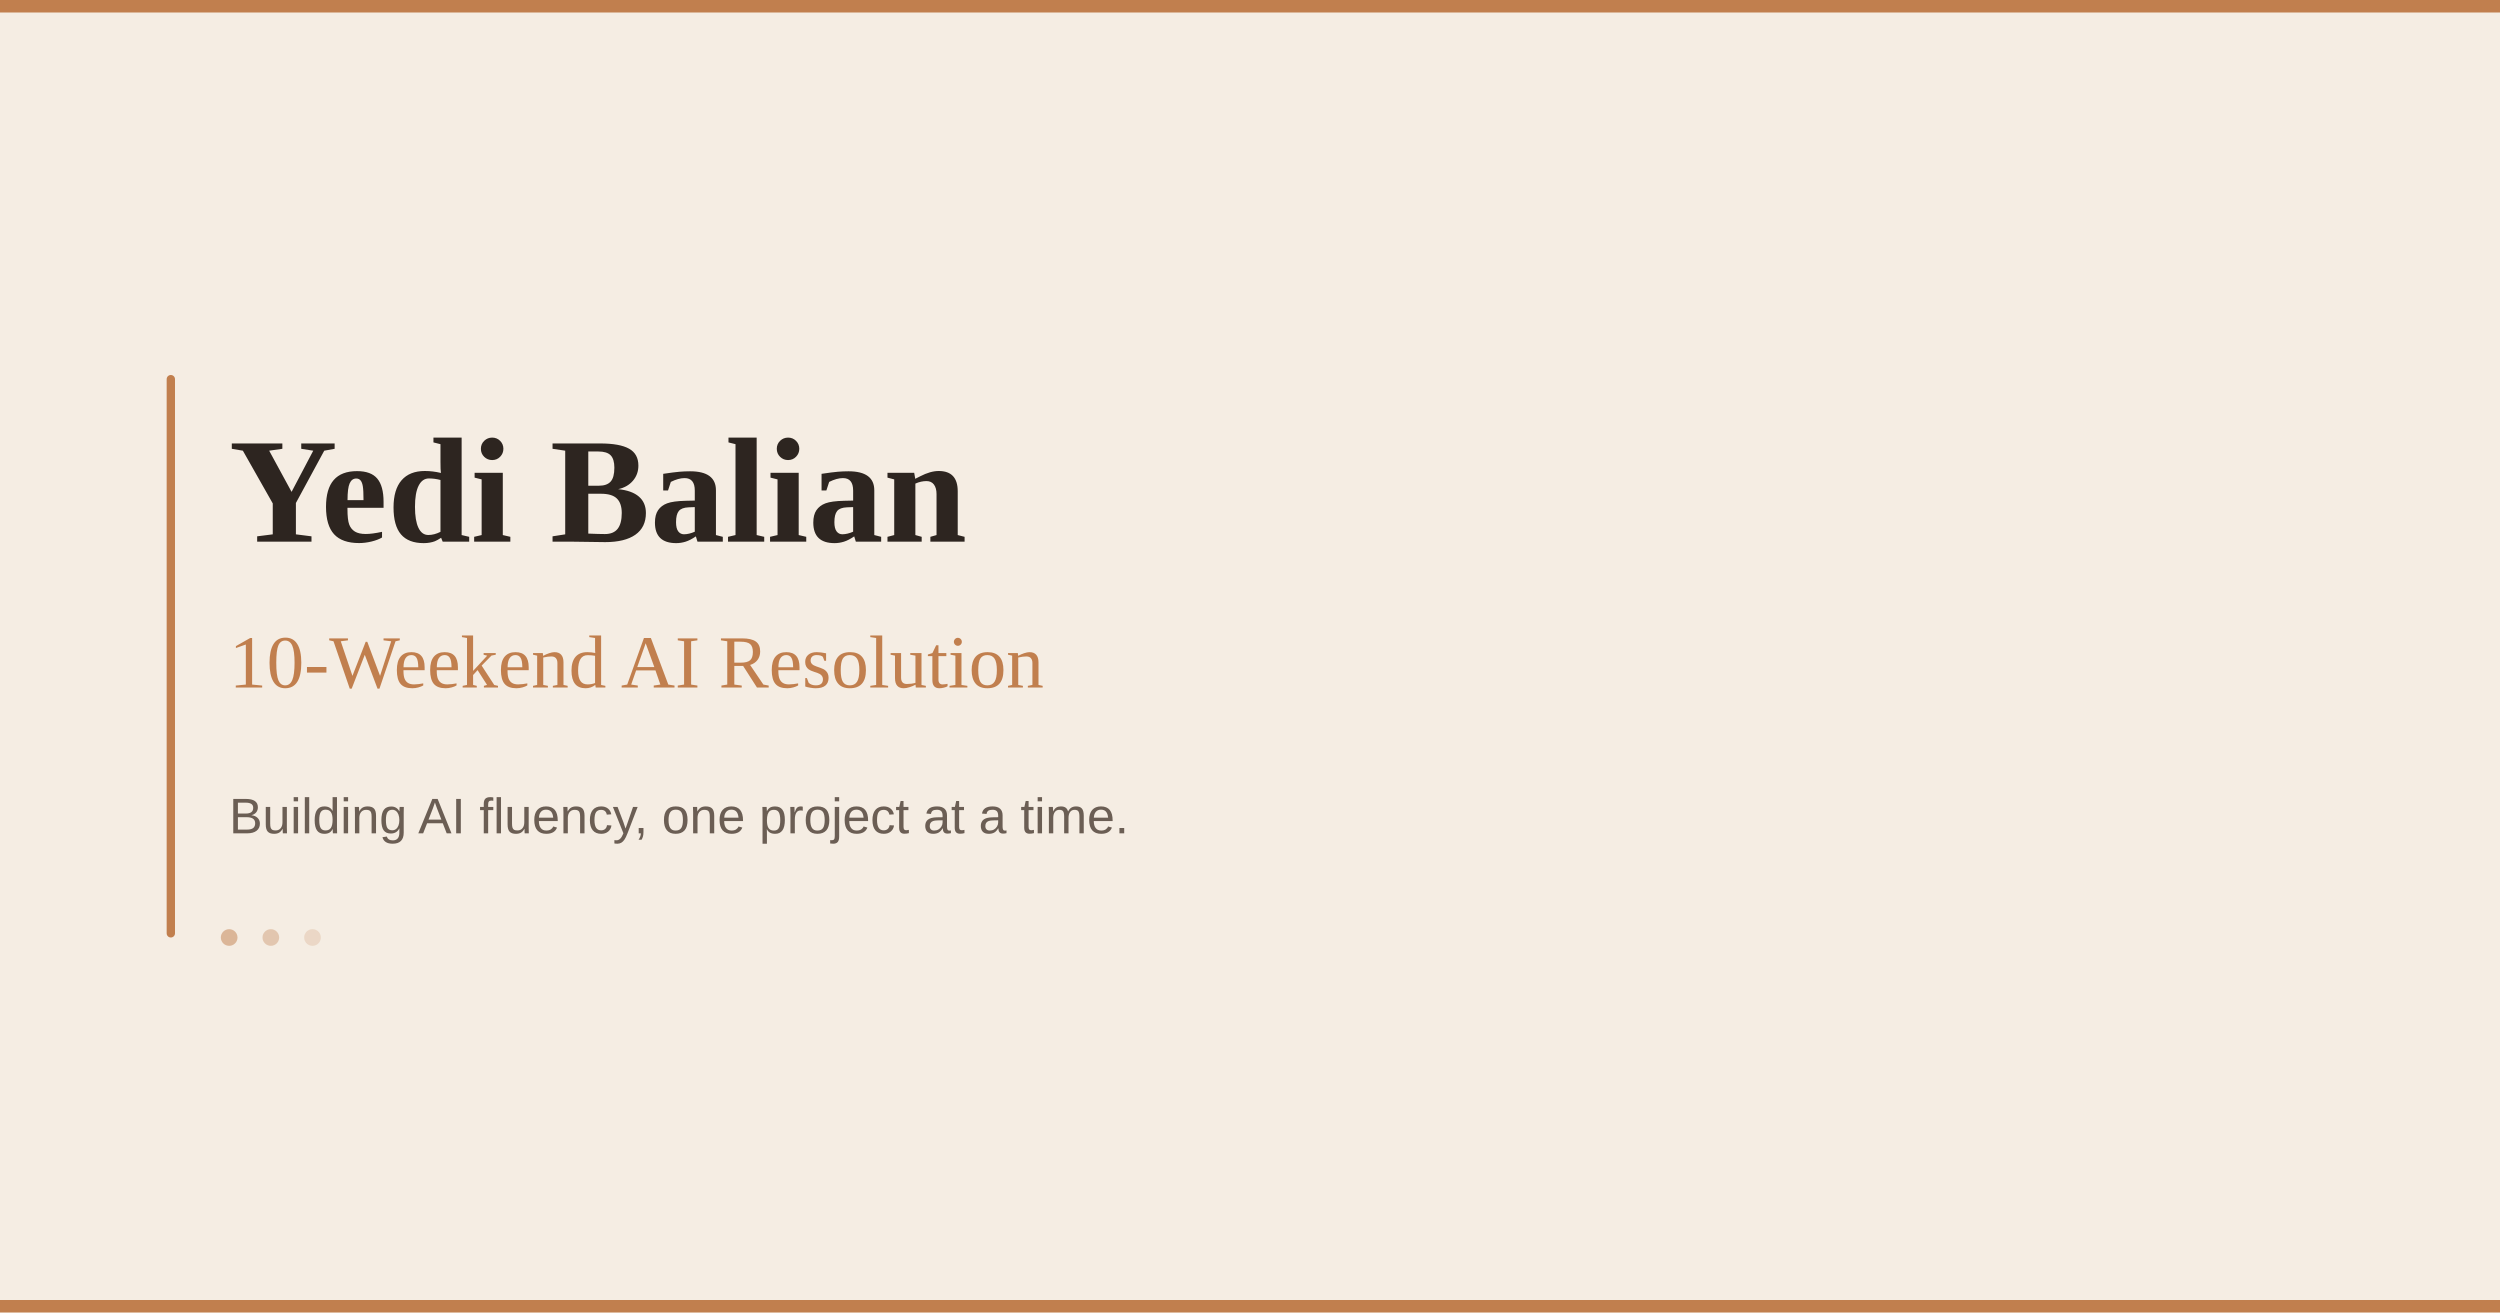
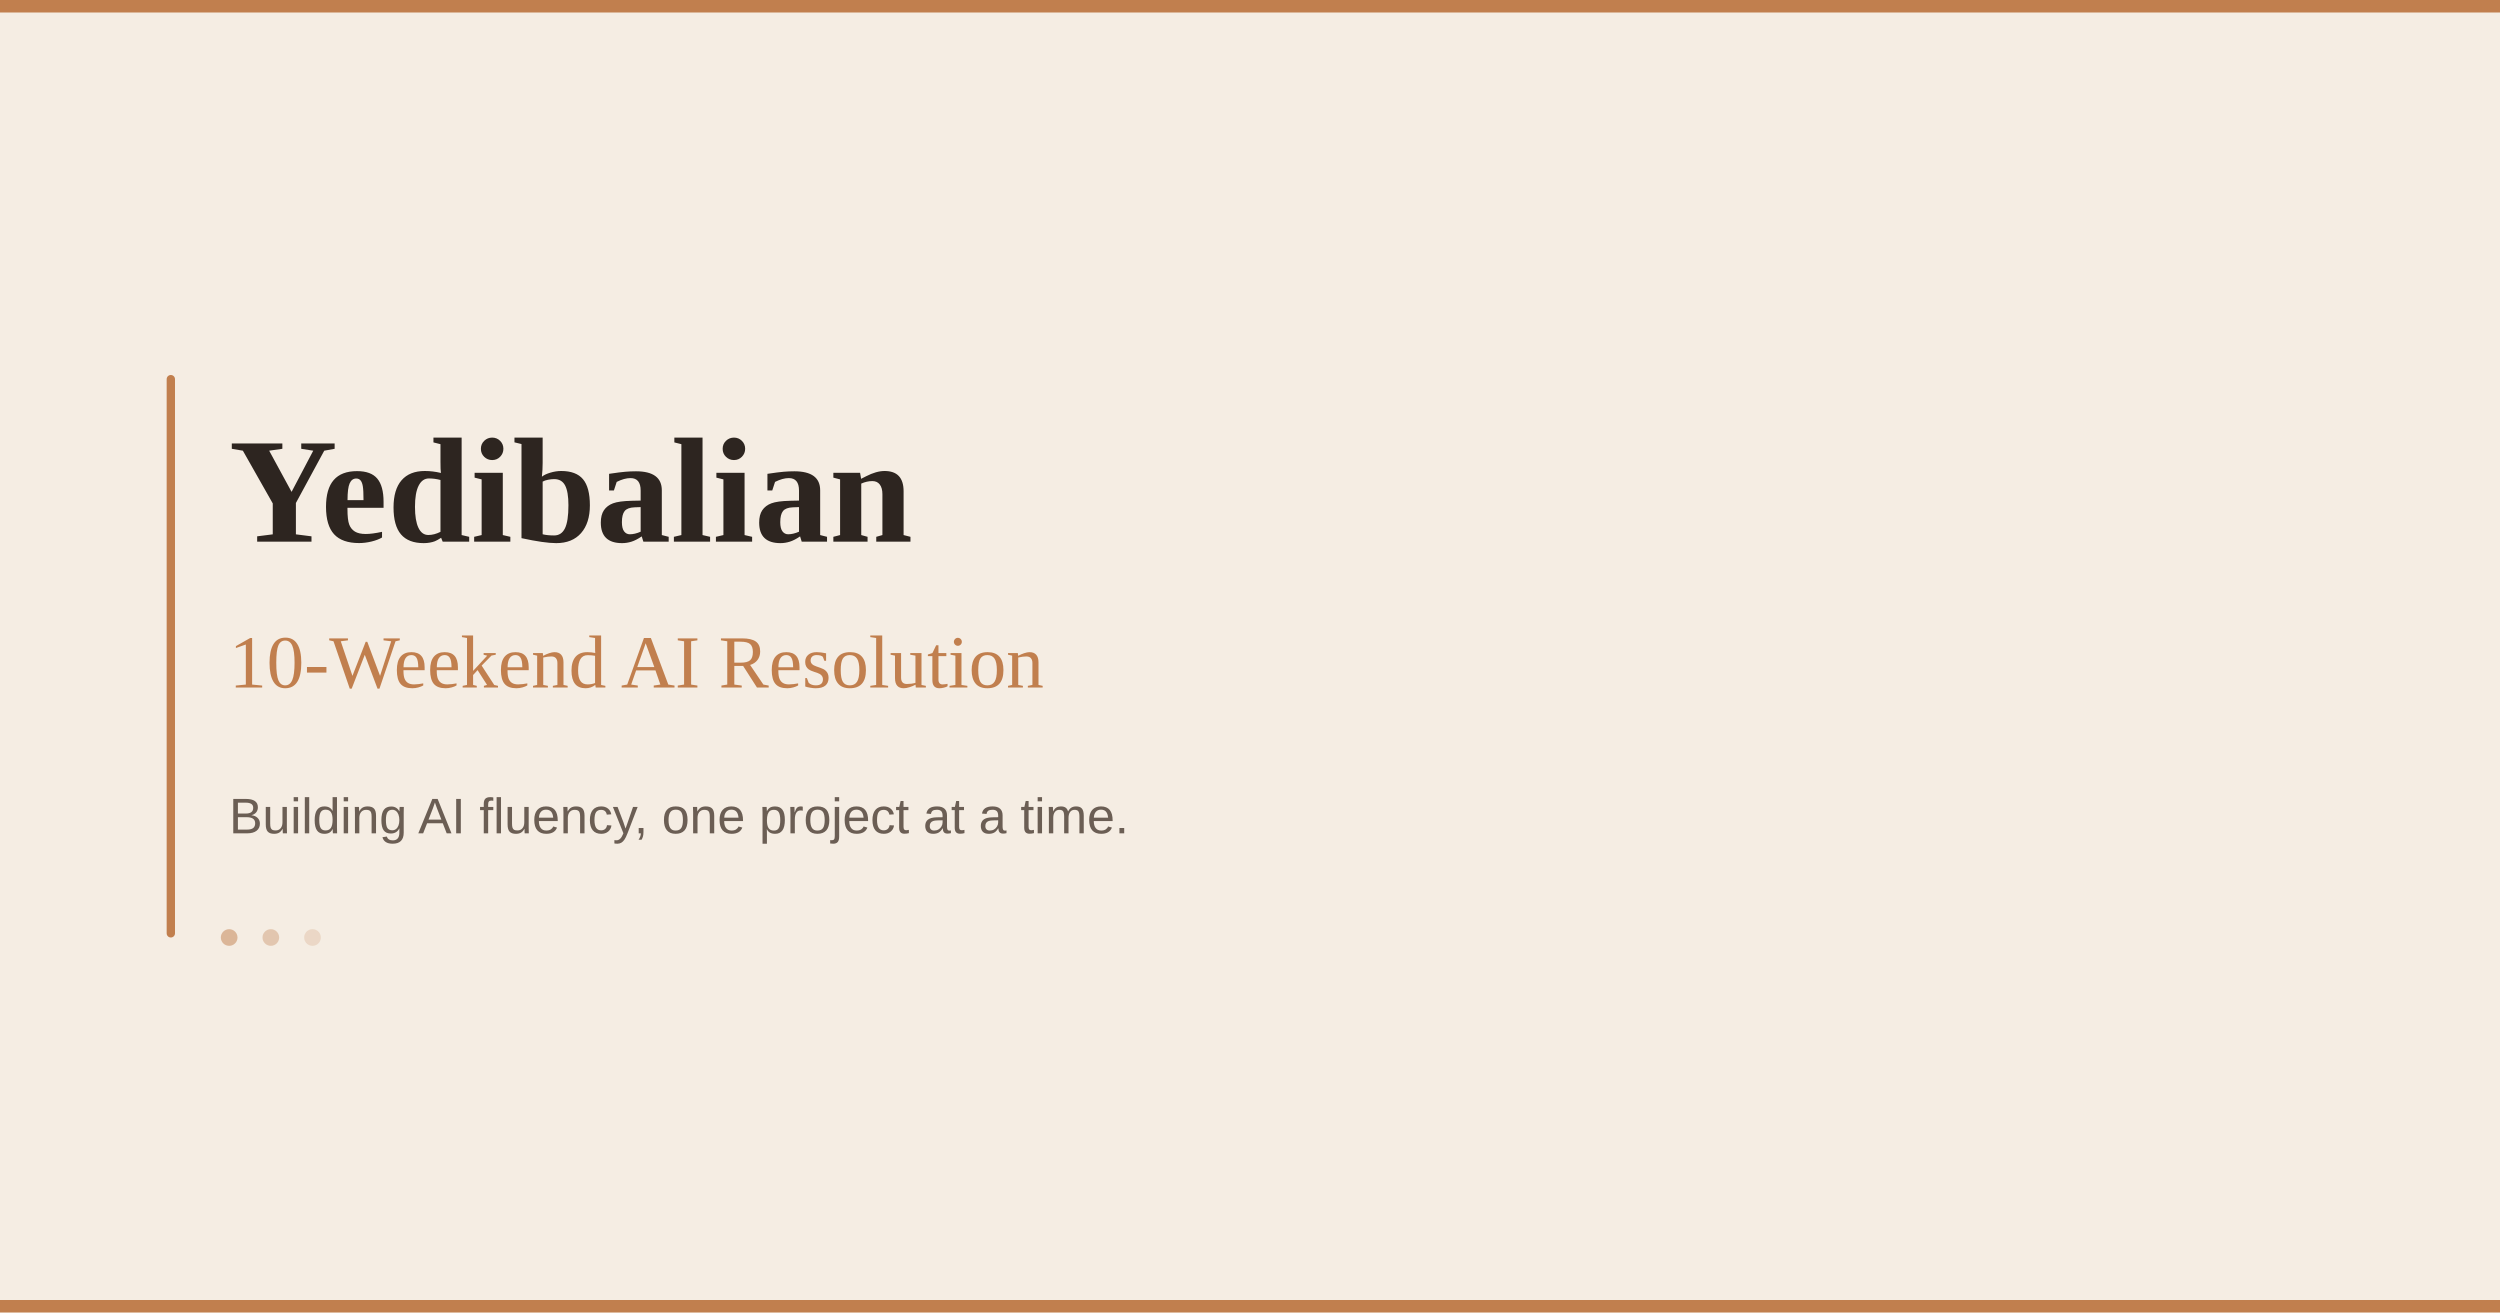
<svg xmlns="http://www.w3.org/2000/svg" width="1200" height="630" viewBox="0 0 1200 630">
  <rect width="1200" height="630" fill="#F5EDE3" />
  <rect width="1200" height="6" fill="#C17F4E" />
  <rect x="80" y="180" width="4" height="270" rx="2" fill="#C17F4E" />
-   <text x="110" y="260" font-family="Georgia, 'Times New Roman', serif" font-weight="bold" font-size="72" fill="#2D2520">Yedi Balian</text>
+   <text x="110" y="260" font-family="Georgia, 'Times New Roman', serif" font-weight="bold" font-size="72" fill="#2D2520">Yedibalian</text>
  <text x="110" y="330" font-family="Georgia, 'Times New Roman', serif" font-size="36" fill="#C17F4E">10-Weekend AI Resolution</text>
  <text x="110" y="400" font-family="Arial, Helvetica, sans-serif" font-size="24" fill="#6B5E54">Building AI fluency, one project at a time.</text>
  <circle cx="110" cy="450" r="4" fill="#C17F4E" opacity="0.5" />
  <circle cx="130" cy="450" r="4" fill="#C17F4E" opacity="0.35" />
  <circle cx="150" cy="450" r="4" fill="#C17F4E" opacity="0.2" />
  <rect y="624" width="1200" height="6" fill="#C17F4E" />
</svg>
